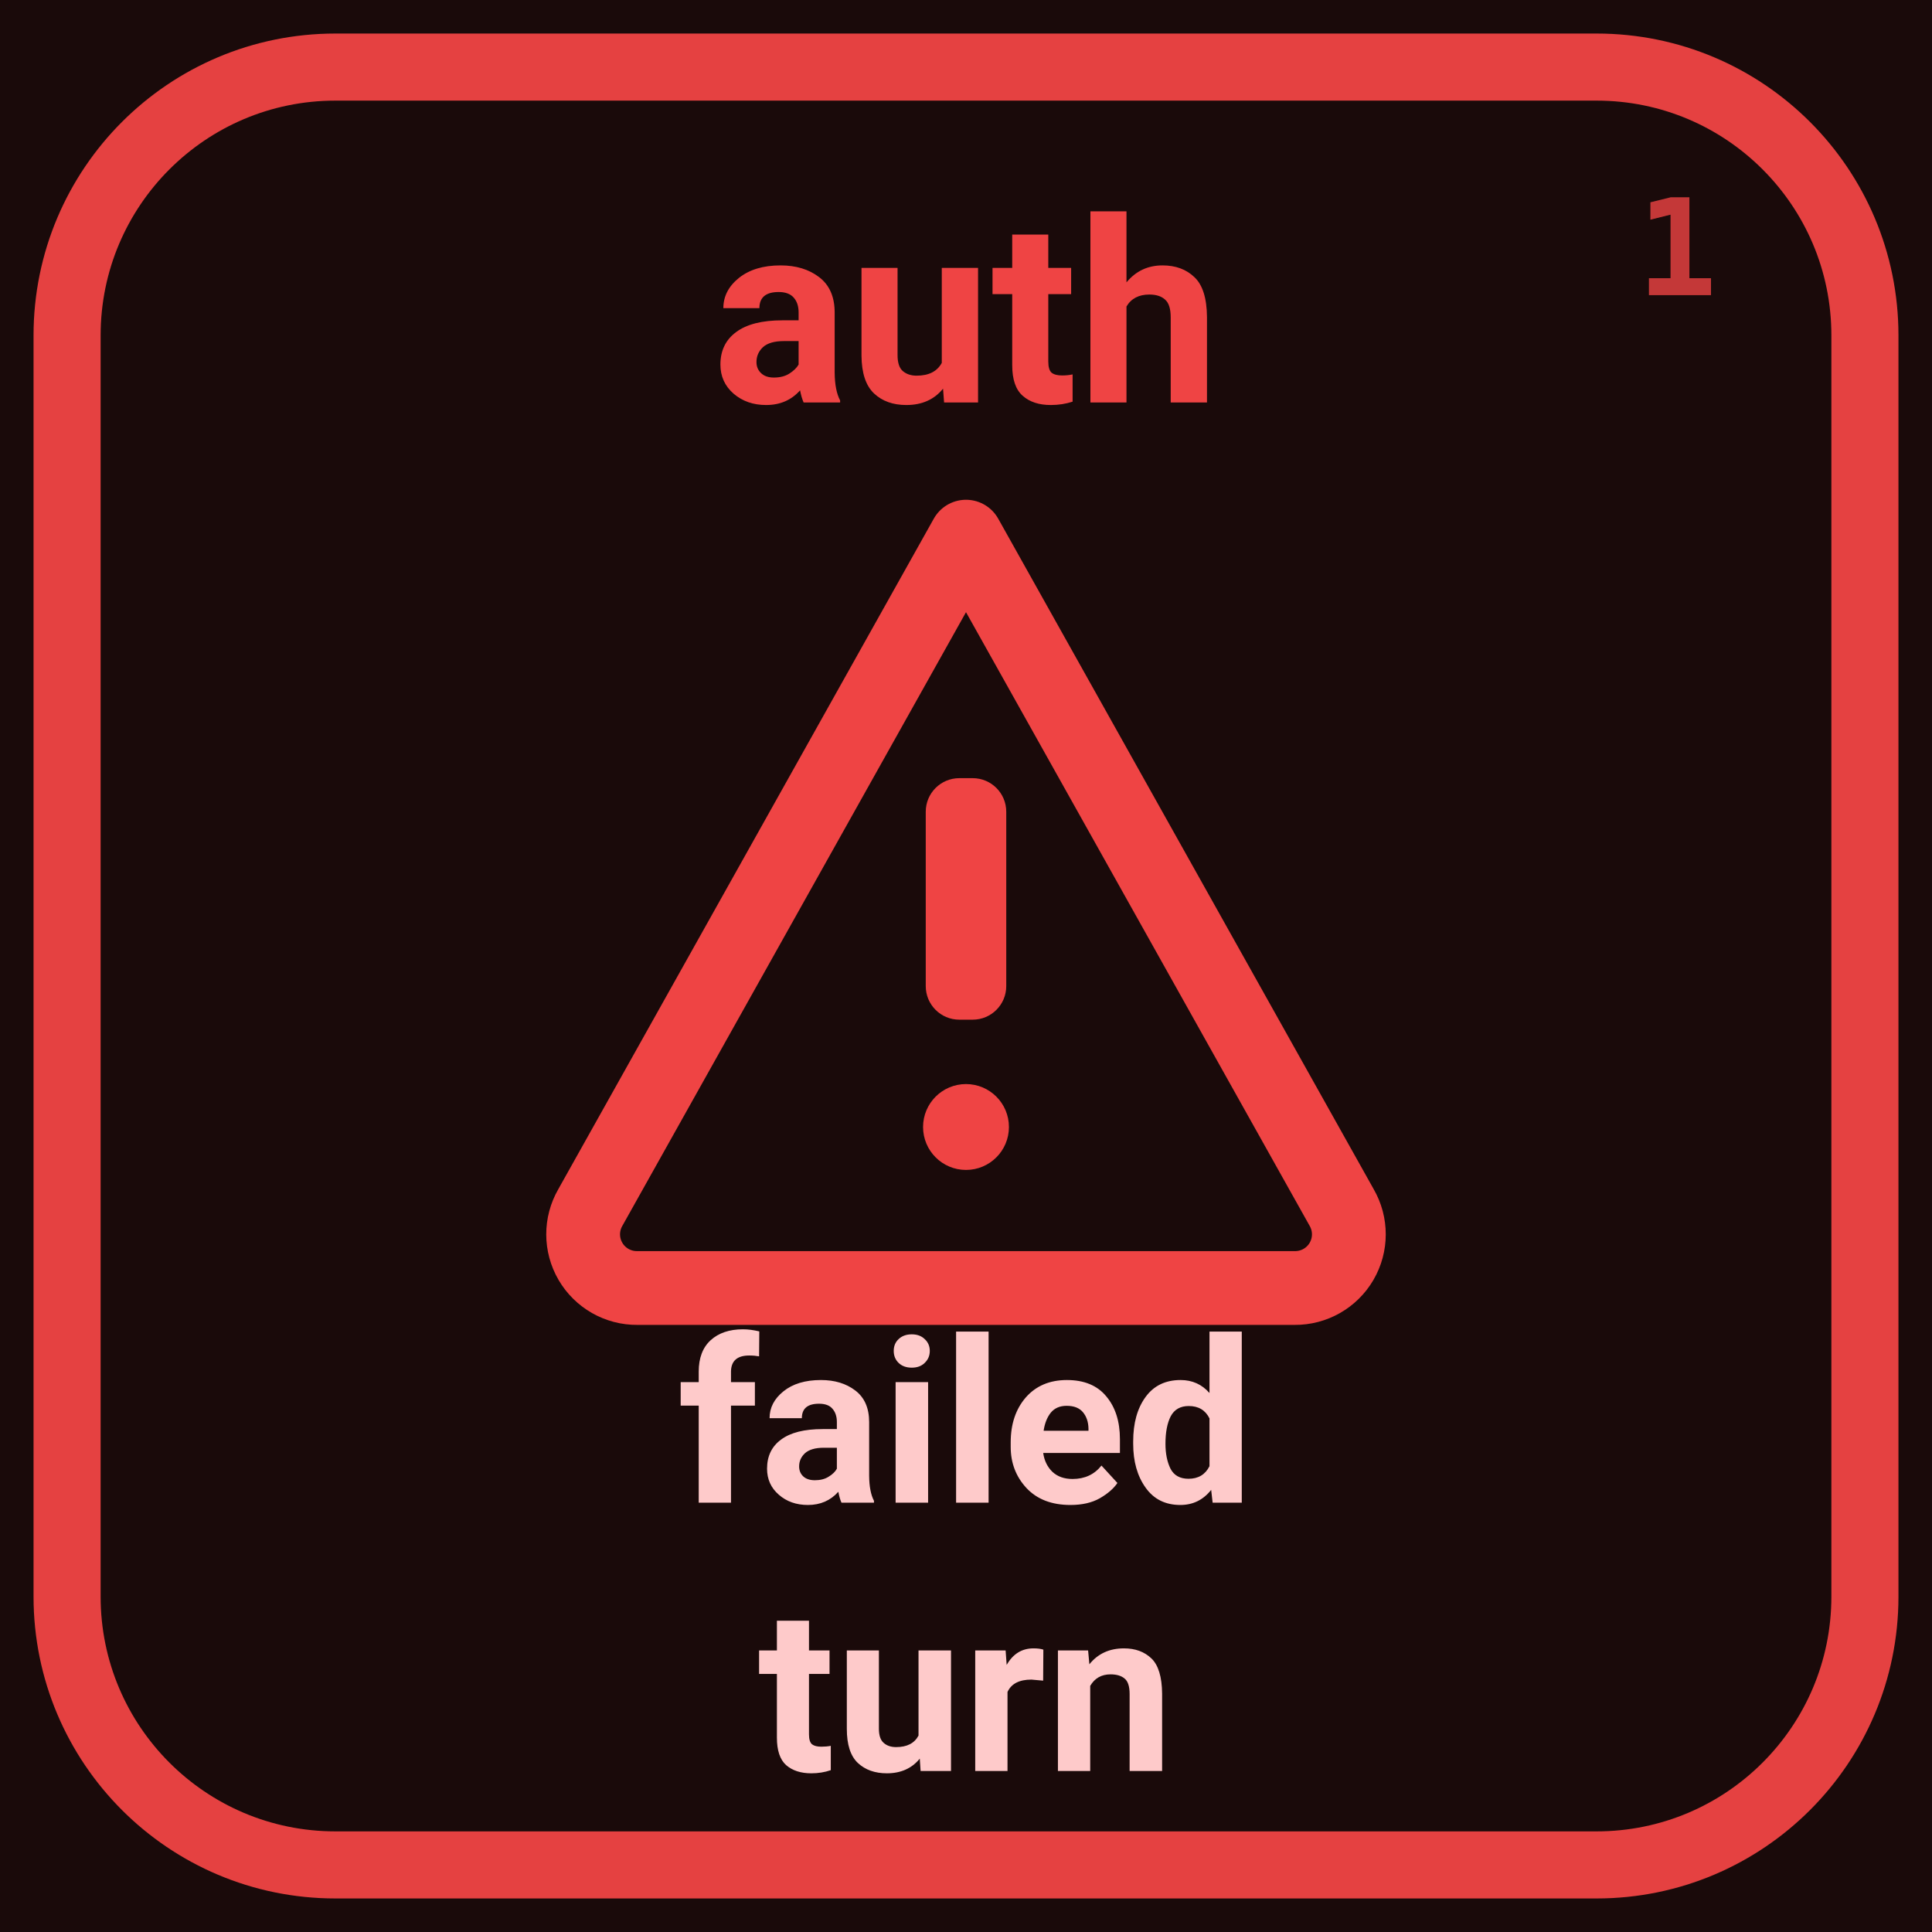
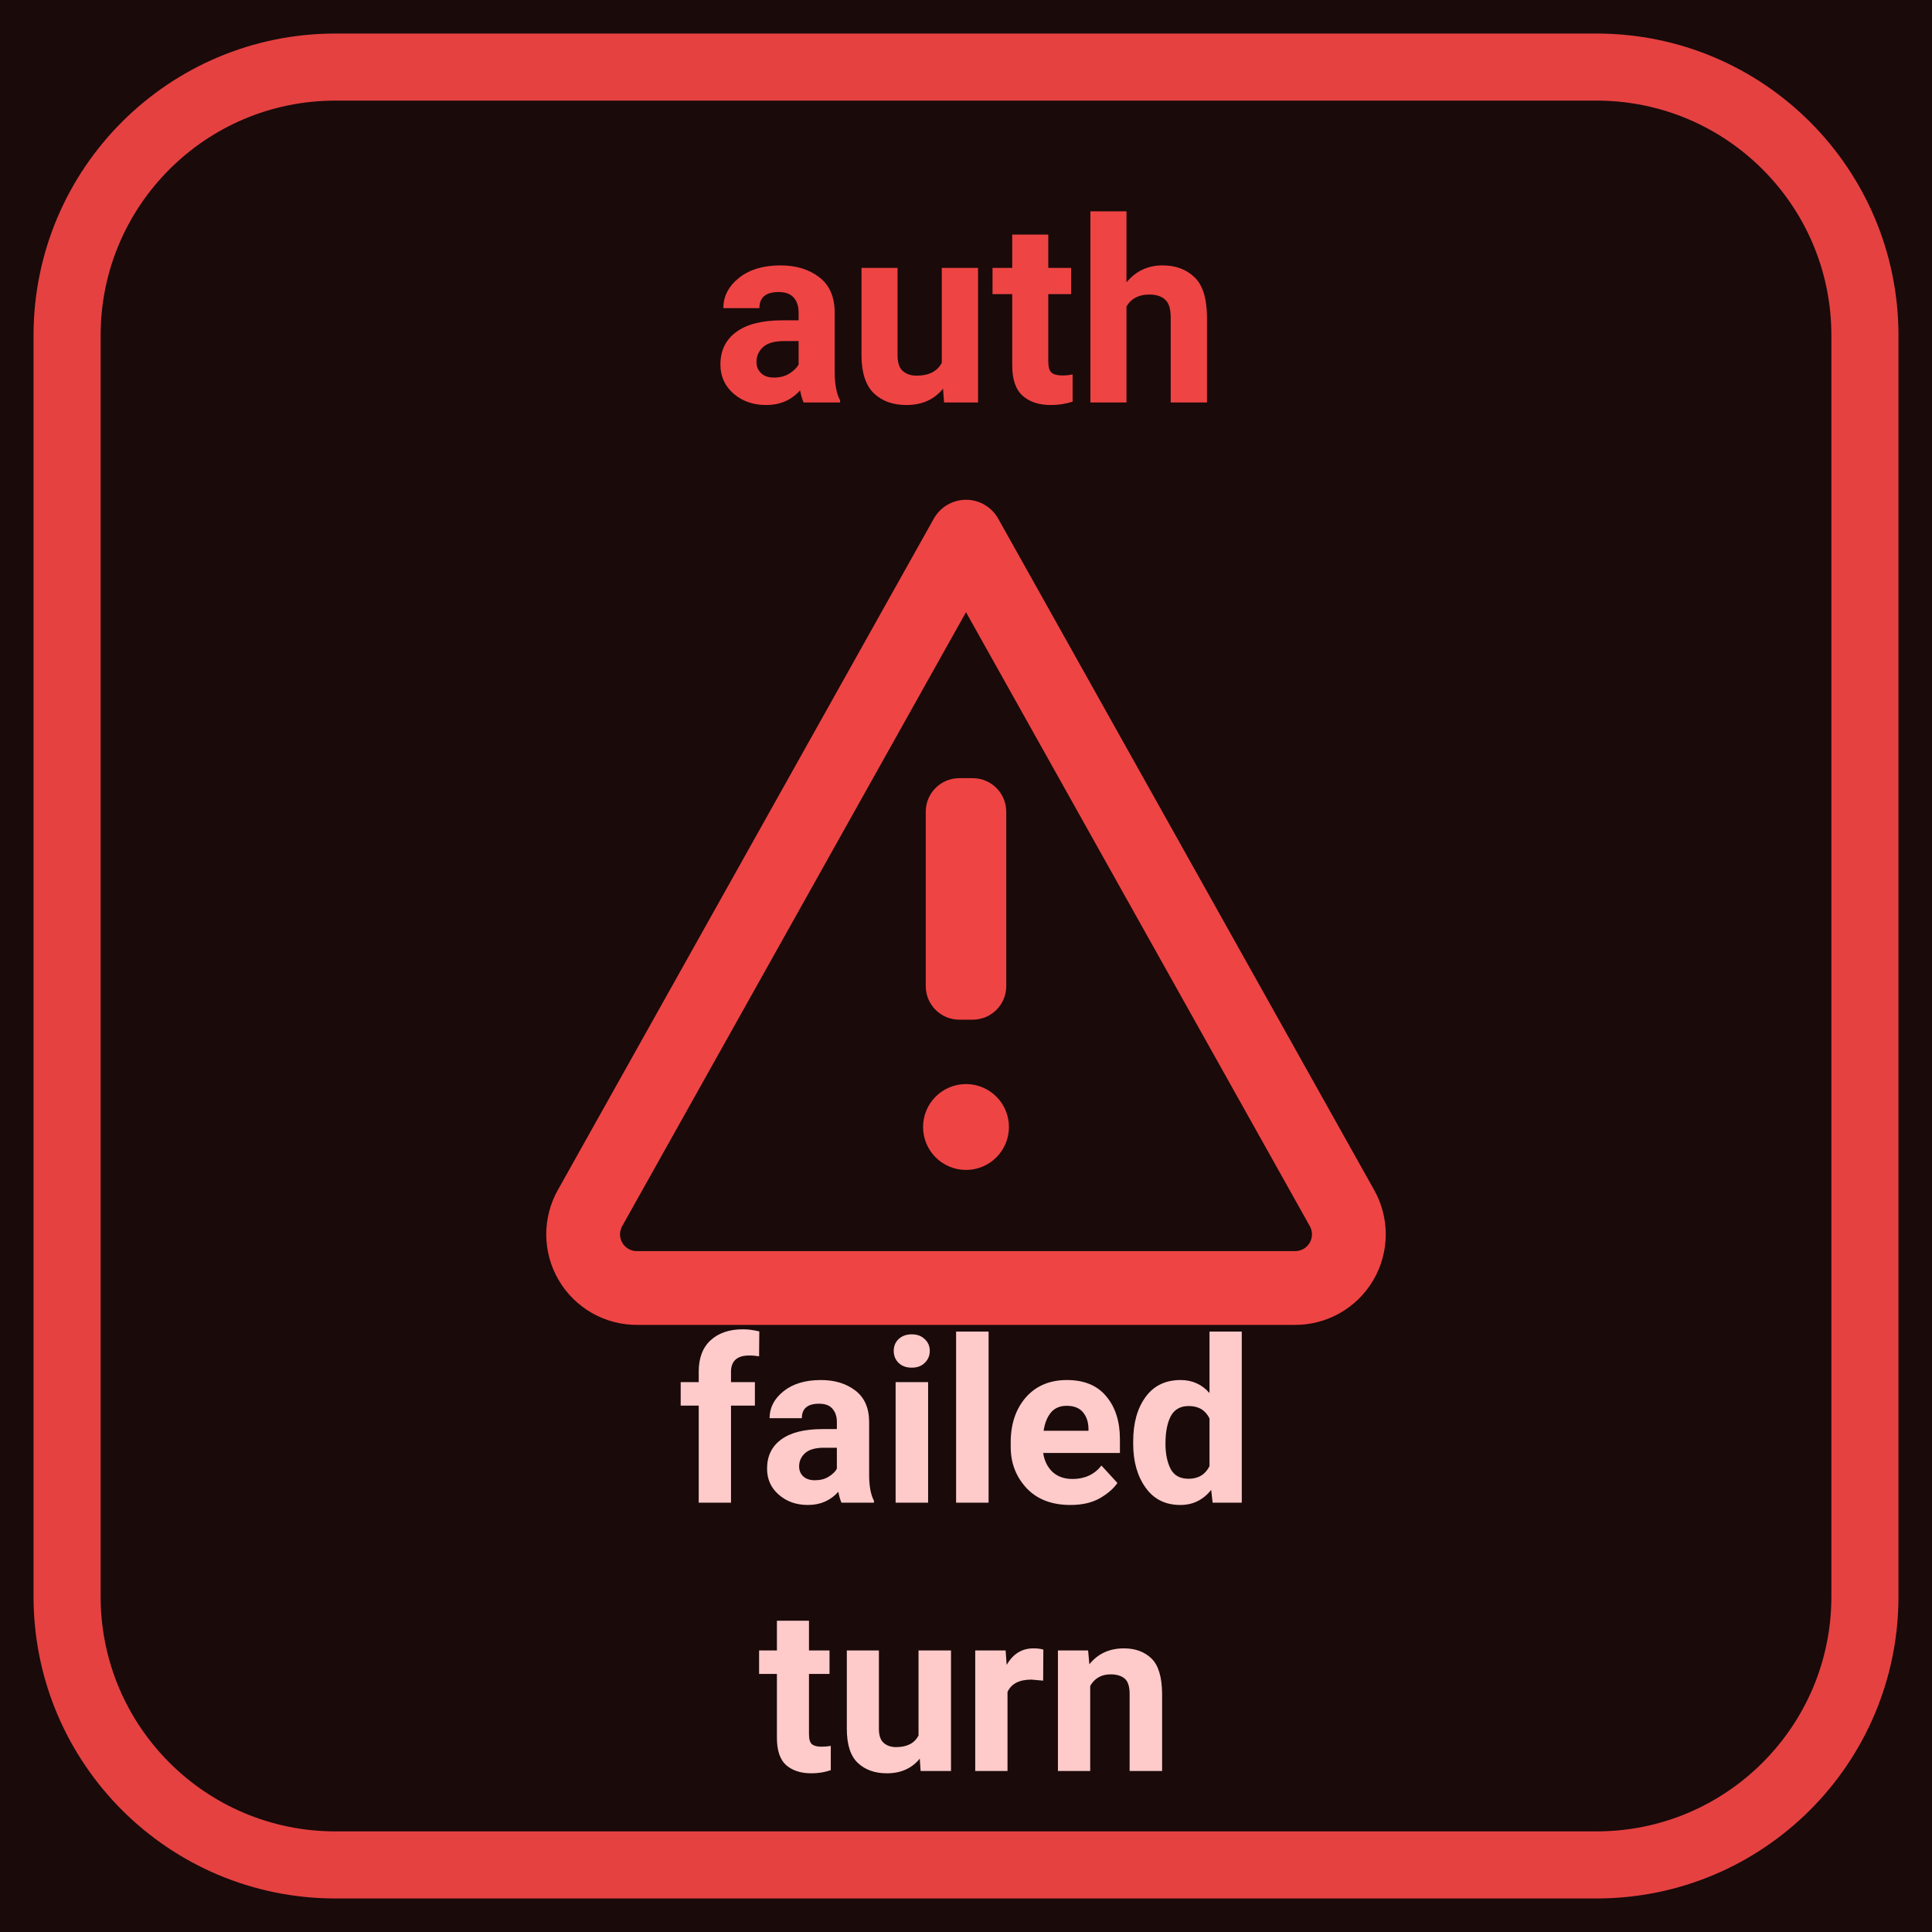
<svg xmlns="http://www.w3.org/2000/svg" width="144" height="144" viewBox="0 0 144 144">
  <rect width="144" height="144" fill="#1a0a0a" />
  <rect width="144" height="144" fill="#ef4444" opacity="0.000" />
  <rect x="5" y="5" width="134" height="134" rx="20" fill="none" stroke="#ef4444" stroke-width="5" stroke-linejoin="round" opacity="0.95" />
-   <text x="128" y="22" font-family="ui-monospace,SFMono-Regular,Menlo,monospace" font-size="10" font-weight="700" fill="#ef4444" opacity="0.8" text-anchor="end">1</text>
  <text x="72" y="30" font-family="-apple-system,Segoe UI,Roboto,sans-serif" font-size="19" font-weight="700" fill="#ef4444" text-anchor="middle">auth</text>
  <g transform="translate(0,8)">
    <path d="M72 32 L100 82 a4 4 0 0 1 -3.5 6 H47.5 a4 4 0 0 1 -3.5 -6 Z" fill="none" stroke="#ef4444" stroke-width="5.5" stroke-linejoin="round" opacity="1.00" />
    <rect x="69" y="50" width="6" height="18" rx="2.5" fill="#ef4444" />
    <circle cx="72" cy="76" r="3.2" fill="#ef4444" />
  </g>
  <text x="72" y="112" font-family="-apple-system,Segoe UI,Roboto,sans-serif" font-size="17" font-weight="600" fill="#fecaca" text-anchor="middle">failed</text>
  <text x="72" y="132" font-family="-apple-system,Segoe UI,Roboto,sans-serif" font-size="17" font-weight="600" fill="#fecaca" text-anchor="middle">turn</text>
</svg>
